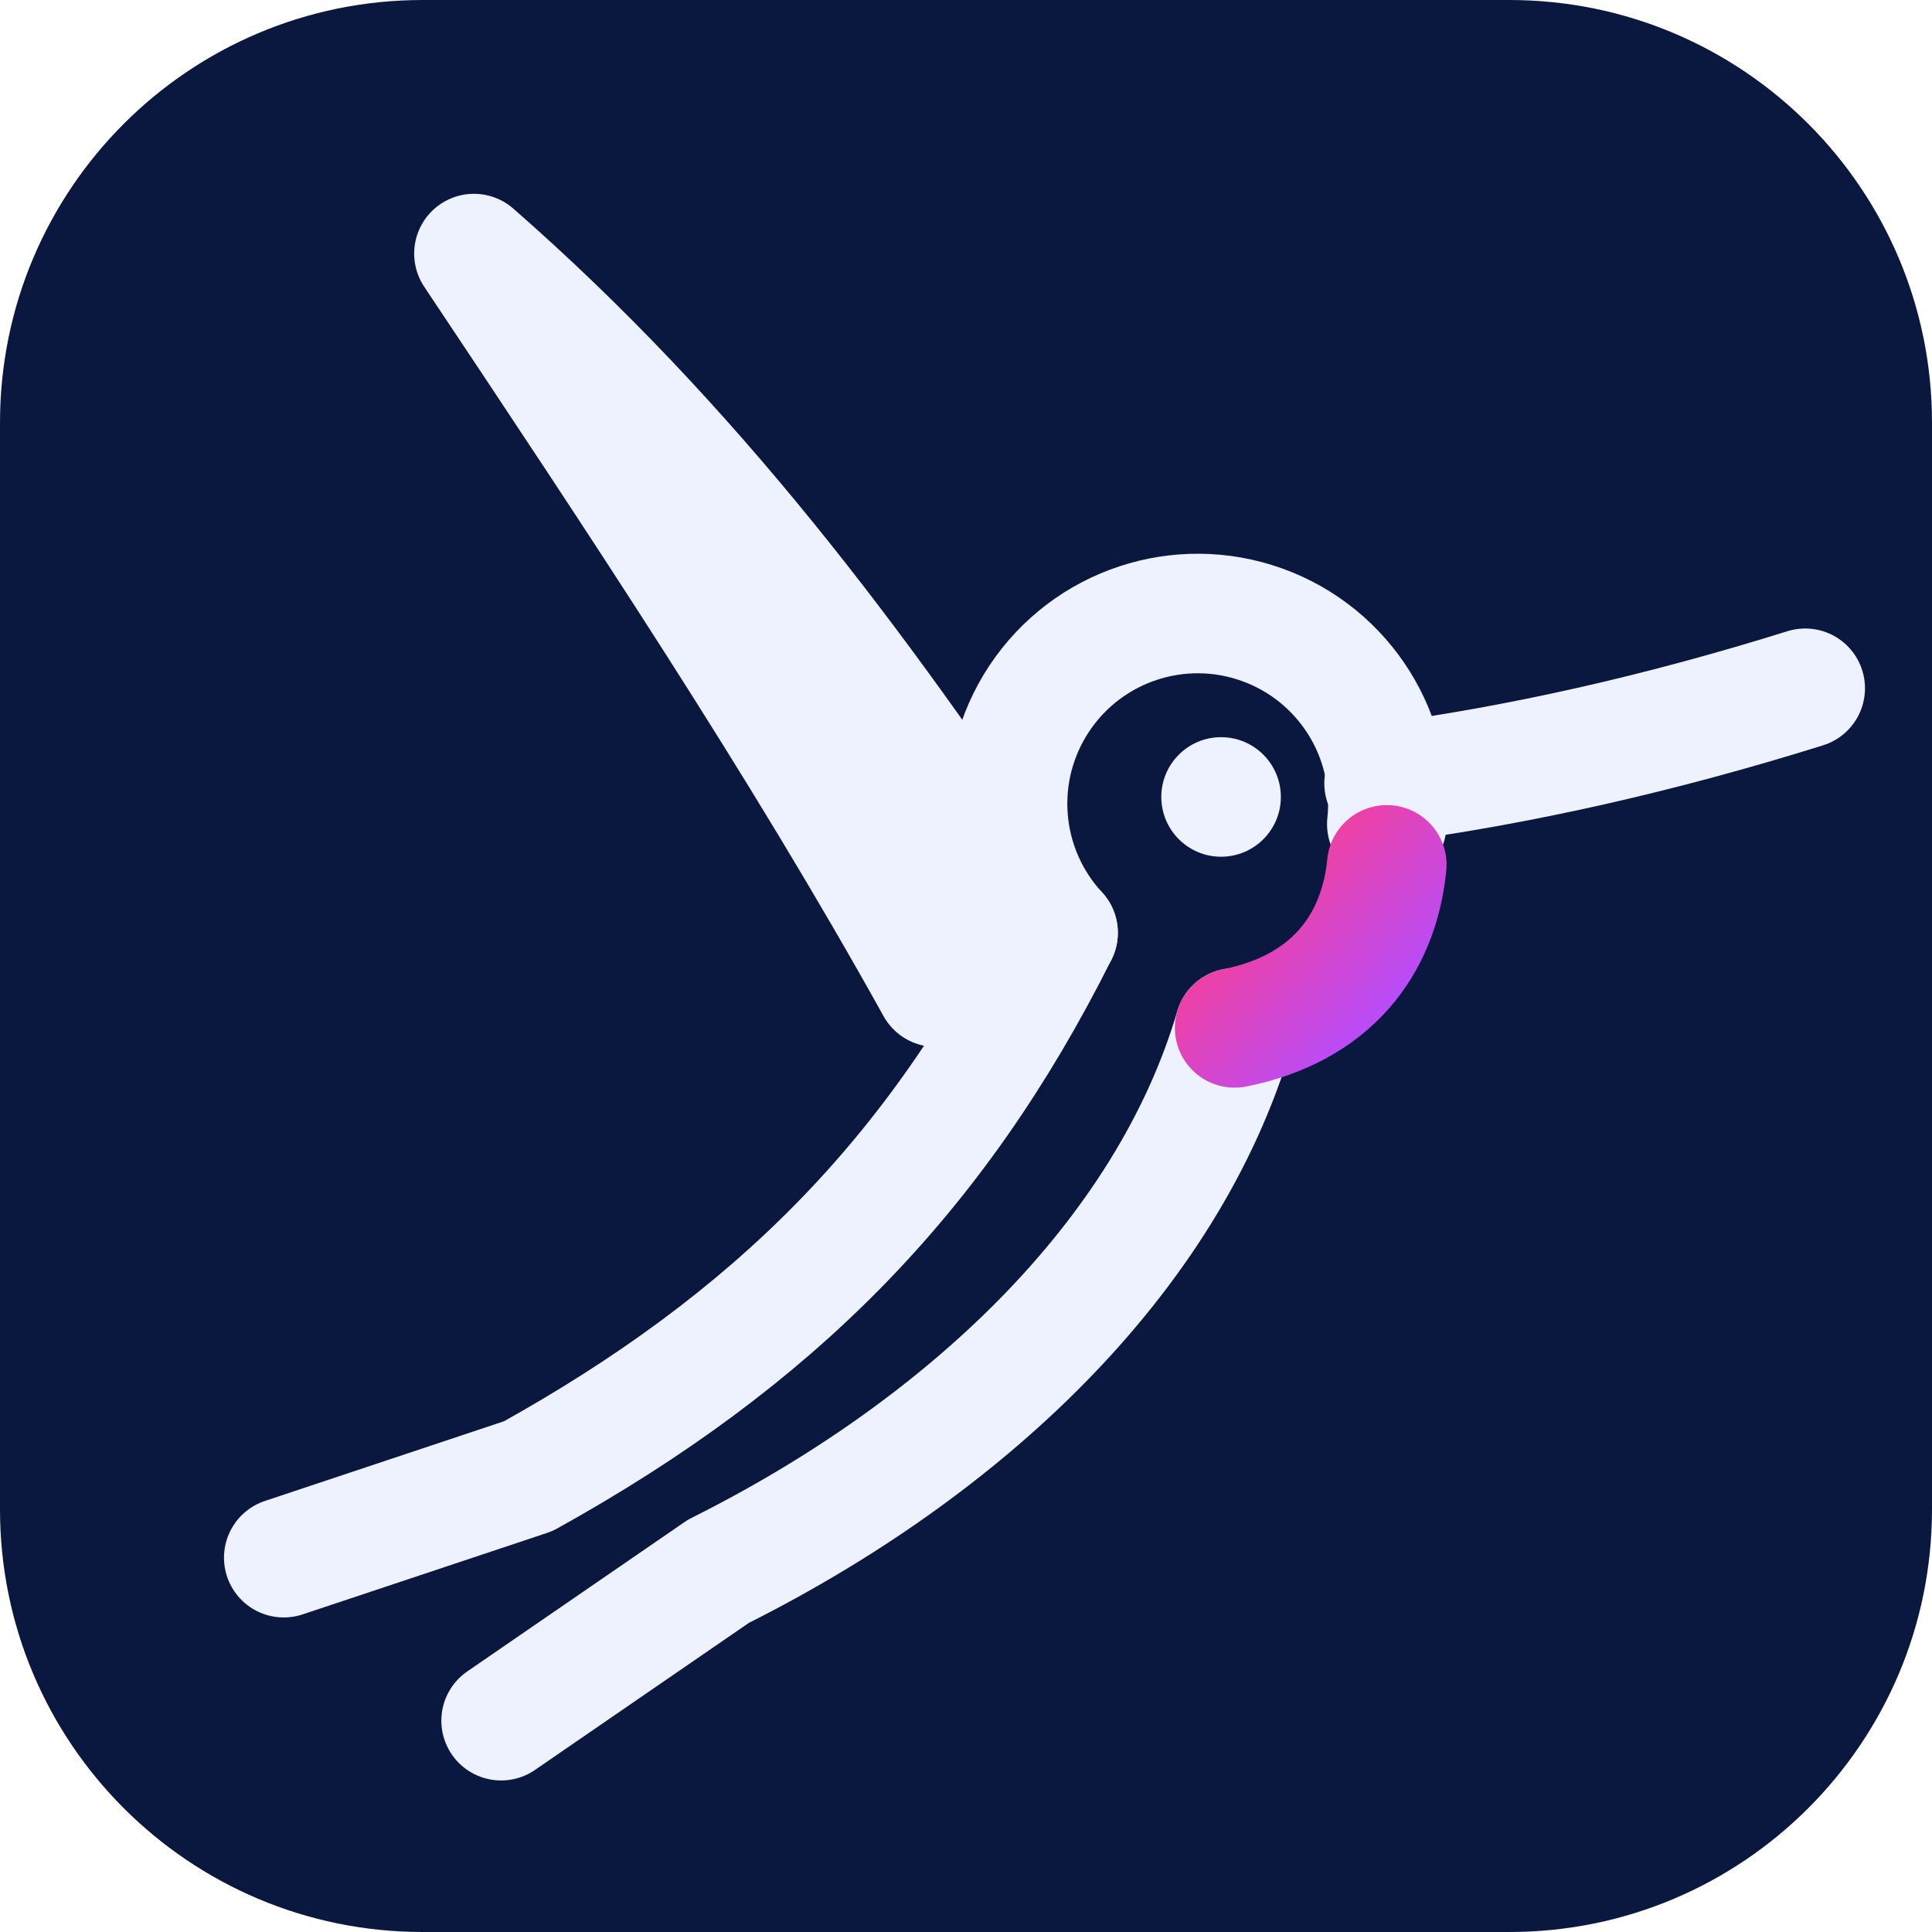
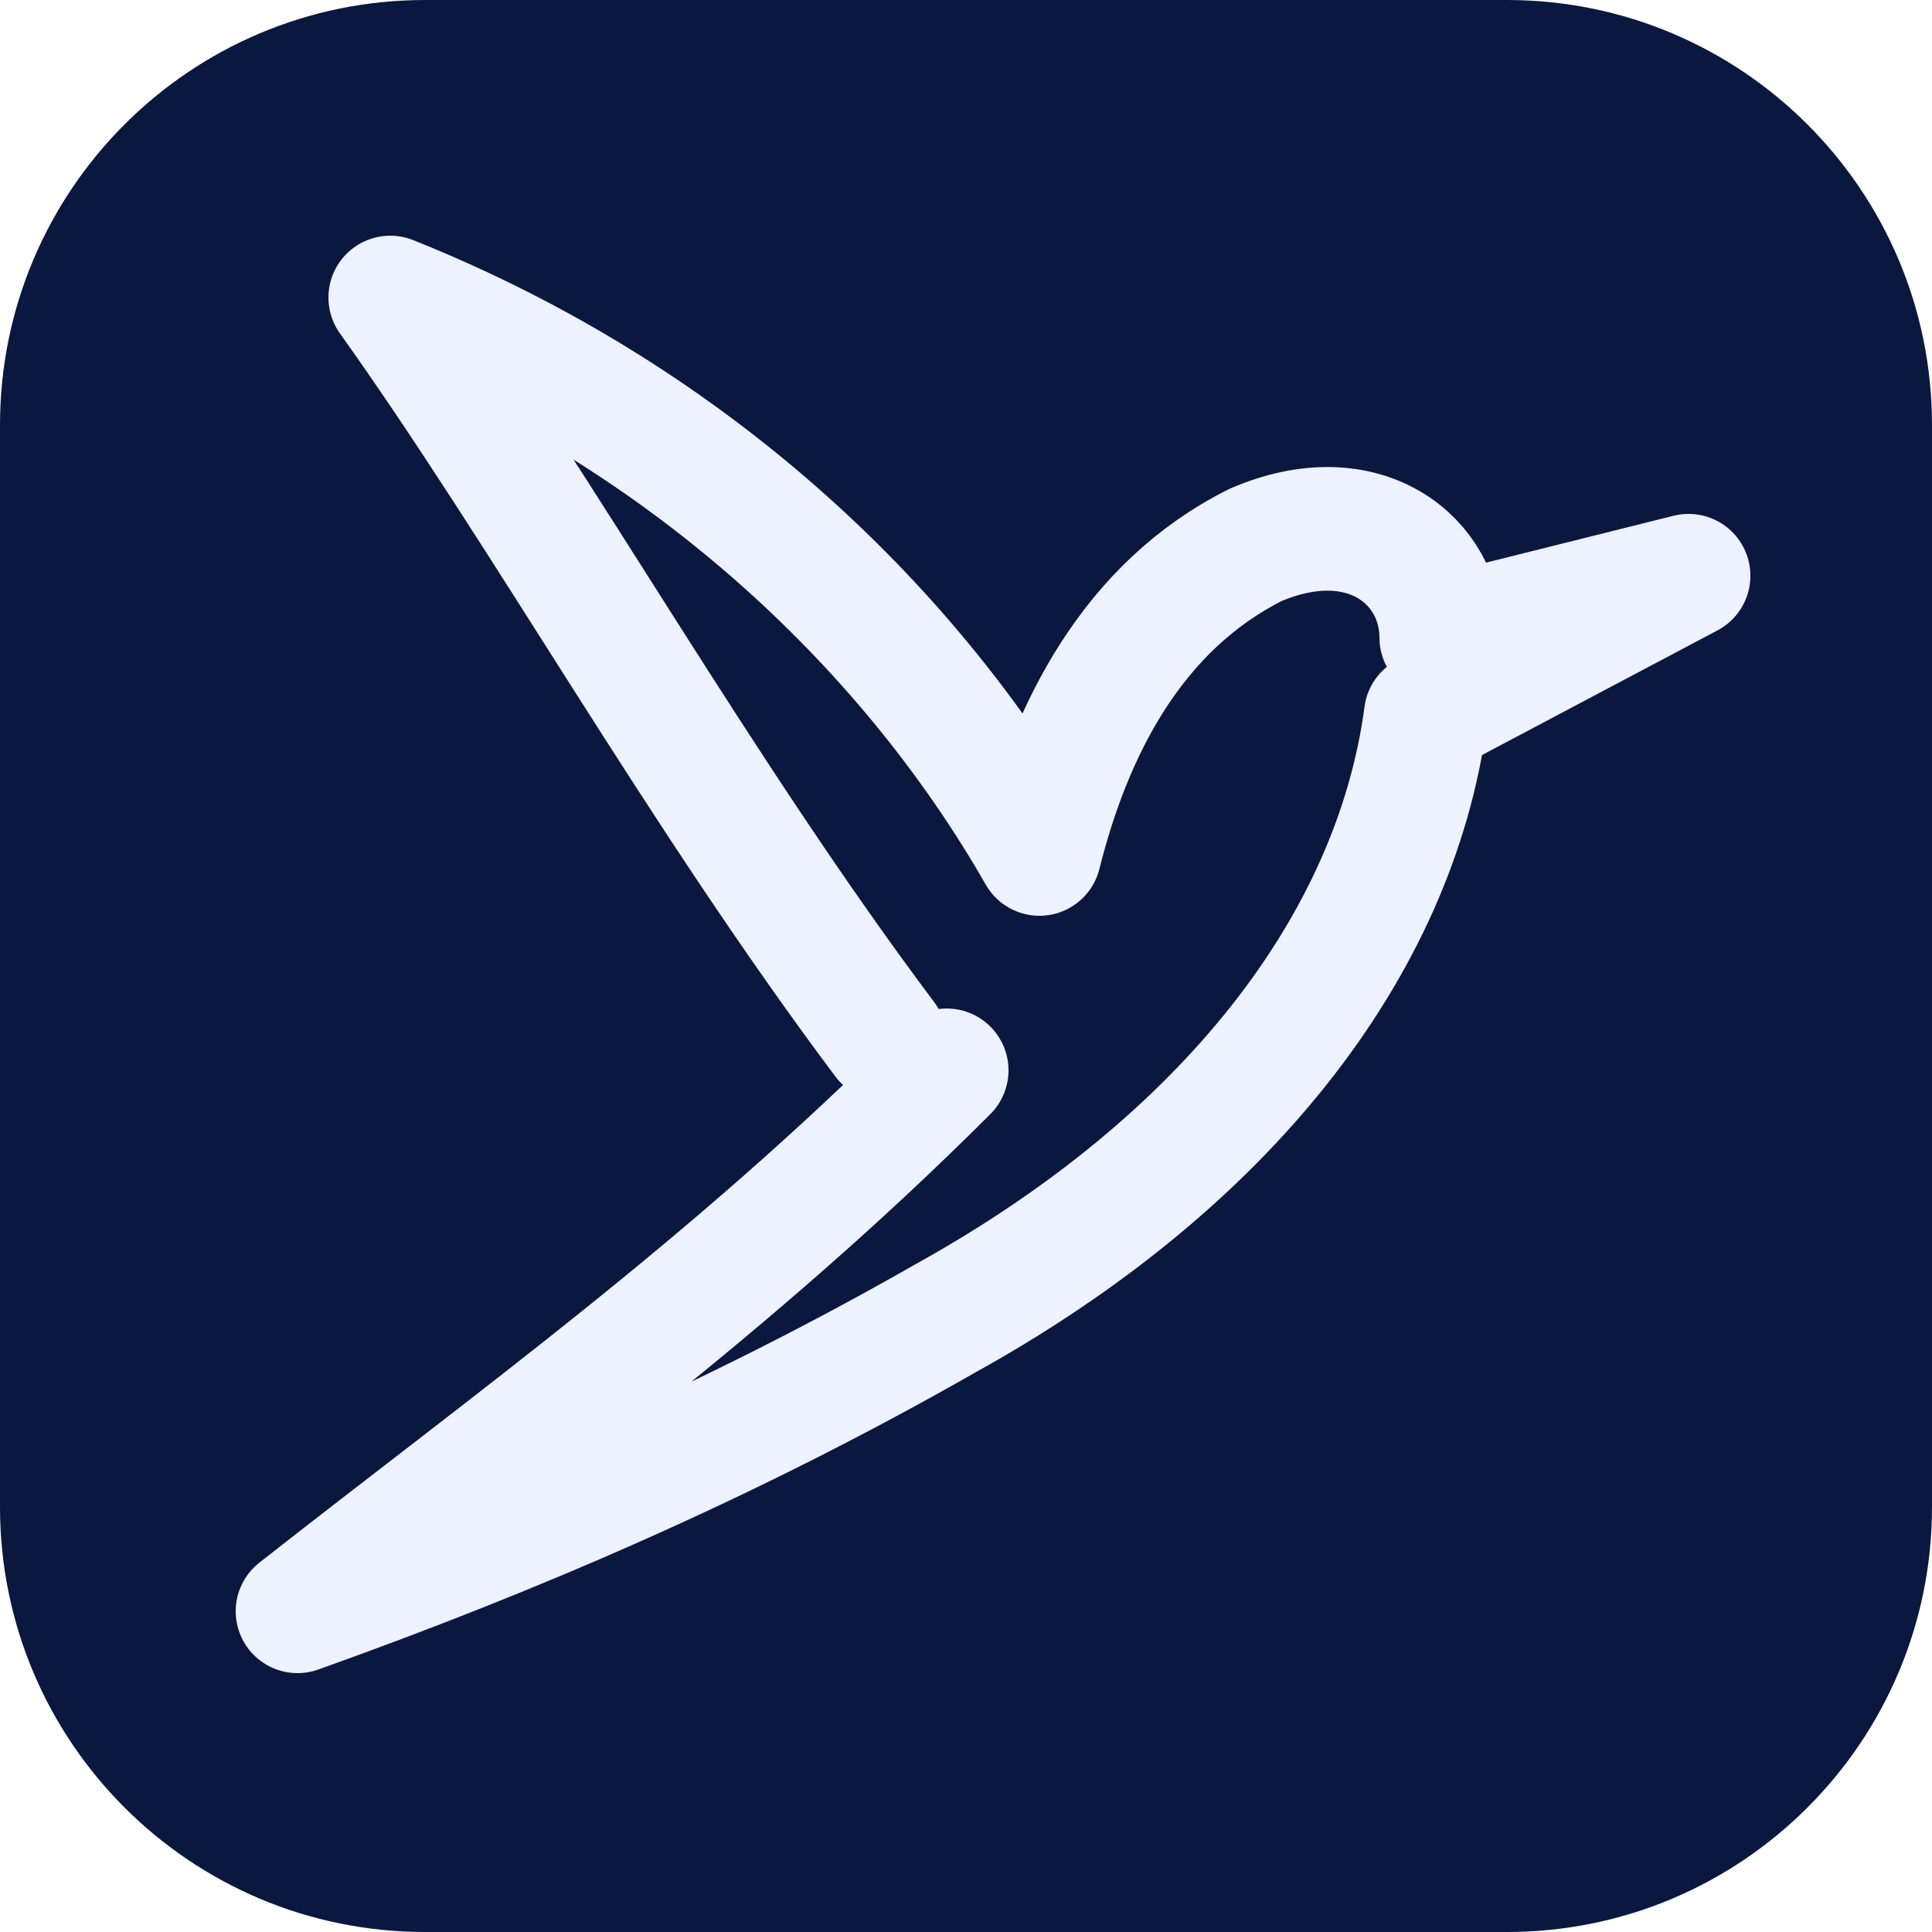
- <svg xmlns="http://www.w3.org/2000/svg" viewBox="0 0 64 64">
-   <defs>
-     <linearGradient id="g" x1="0" y1="0" x2="1" y2="1">
-       <stop offset="0" stop-color="#ff3d8b" />
-       <stop offset="1" stop-color="#b44dff" />
-     </linearGradient>
-   </defs>
-   <rect width="64" height="64" rx="14" fill="#0a1840" />
-   <g transform="translate(4 3) scale(0.9)">
-     <g fill="none" stroke="#eef2ff" stroke-width="4.4" stroke-linecap="round" stroke-linejoin="round">
-       <path d="M46.5 25.5 Q 54 24.5 62 22" />
-       <path d="M46.6 27 A 7 7 0 1 0 34.5 31" />
-       <path d="M34.5 31 C 30 40 24 46 15 51 L 6 54" />
-       <path d="M41 34.5 C 38.5 43 31 50 22 54.5 L 14 60" />
-       <path d="M33 30 C 27 21 21 13 13 6 C 19 15 25 24 30 33" />
-     </g>
-     <circle cx="40.5" cy="26" r="2.2" fill="#eef2ff" />
-     <path d="M46.6 28.5 C 46.3 31.5 44.5 33.8 41 34.5" fill="none" stroke="url(#g)" stroke-width="4.4" stroke-linecap="round" />
-   </g>
+ <svg xmlns="http://www.w3.org/2000/svg" viewBox="0 0 100 100">
+   <rect width="100" height="100" rx="22" fill="#0a1840" />
+   <path transform="translate(9 9) scale(.8)" d="M46 56 C 34 40 24 22 14 8 C 34 16 48 30 56 44 C 58 36 62 28 70 24 C 77 21 82 25 82 30 L 98 26 L 81 35 C 79 50 68 64 50 74 C 36 82 22 88 8 93 C 22 82 36 72 50 58" fill="none" stroke="#eef2ff" stroke-width="8" stroke-linecap="round" stroke-linejoin="round" />
</svg>
